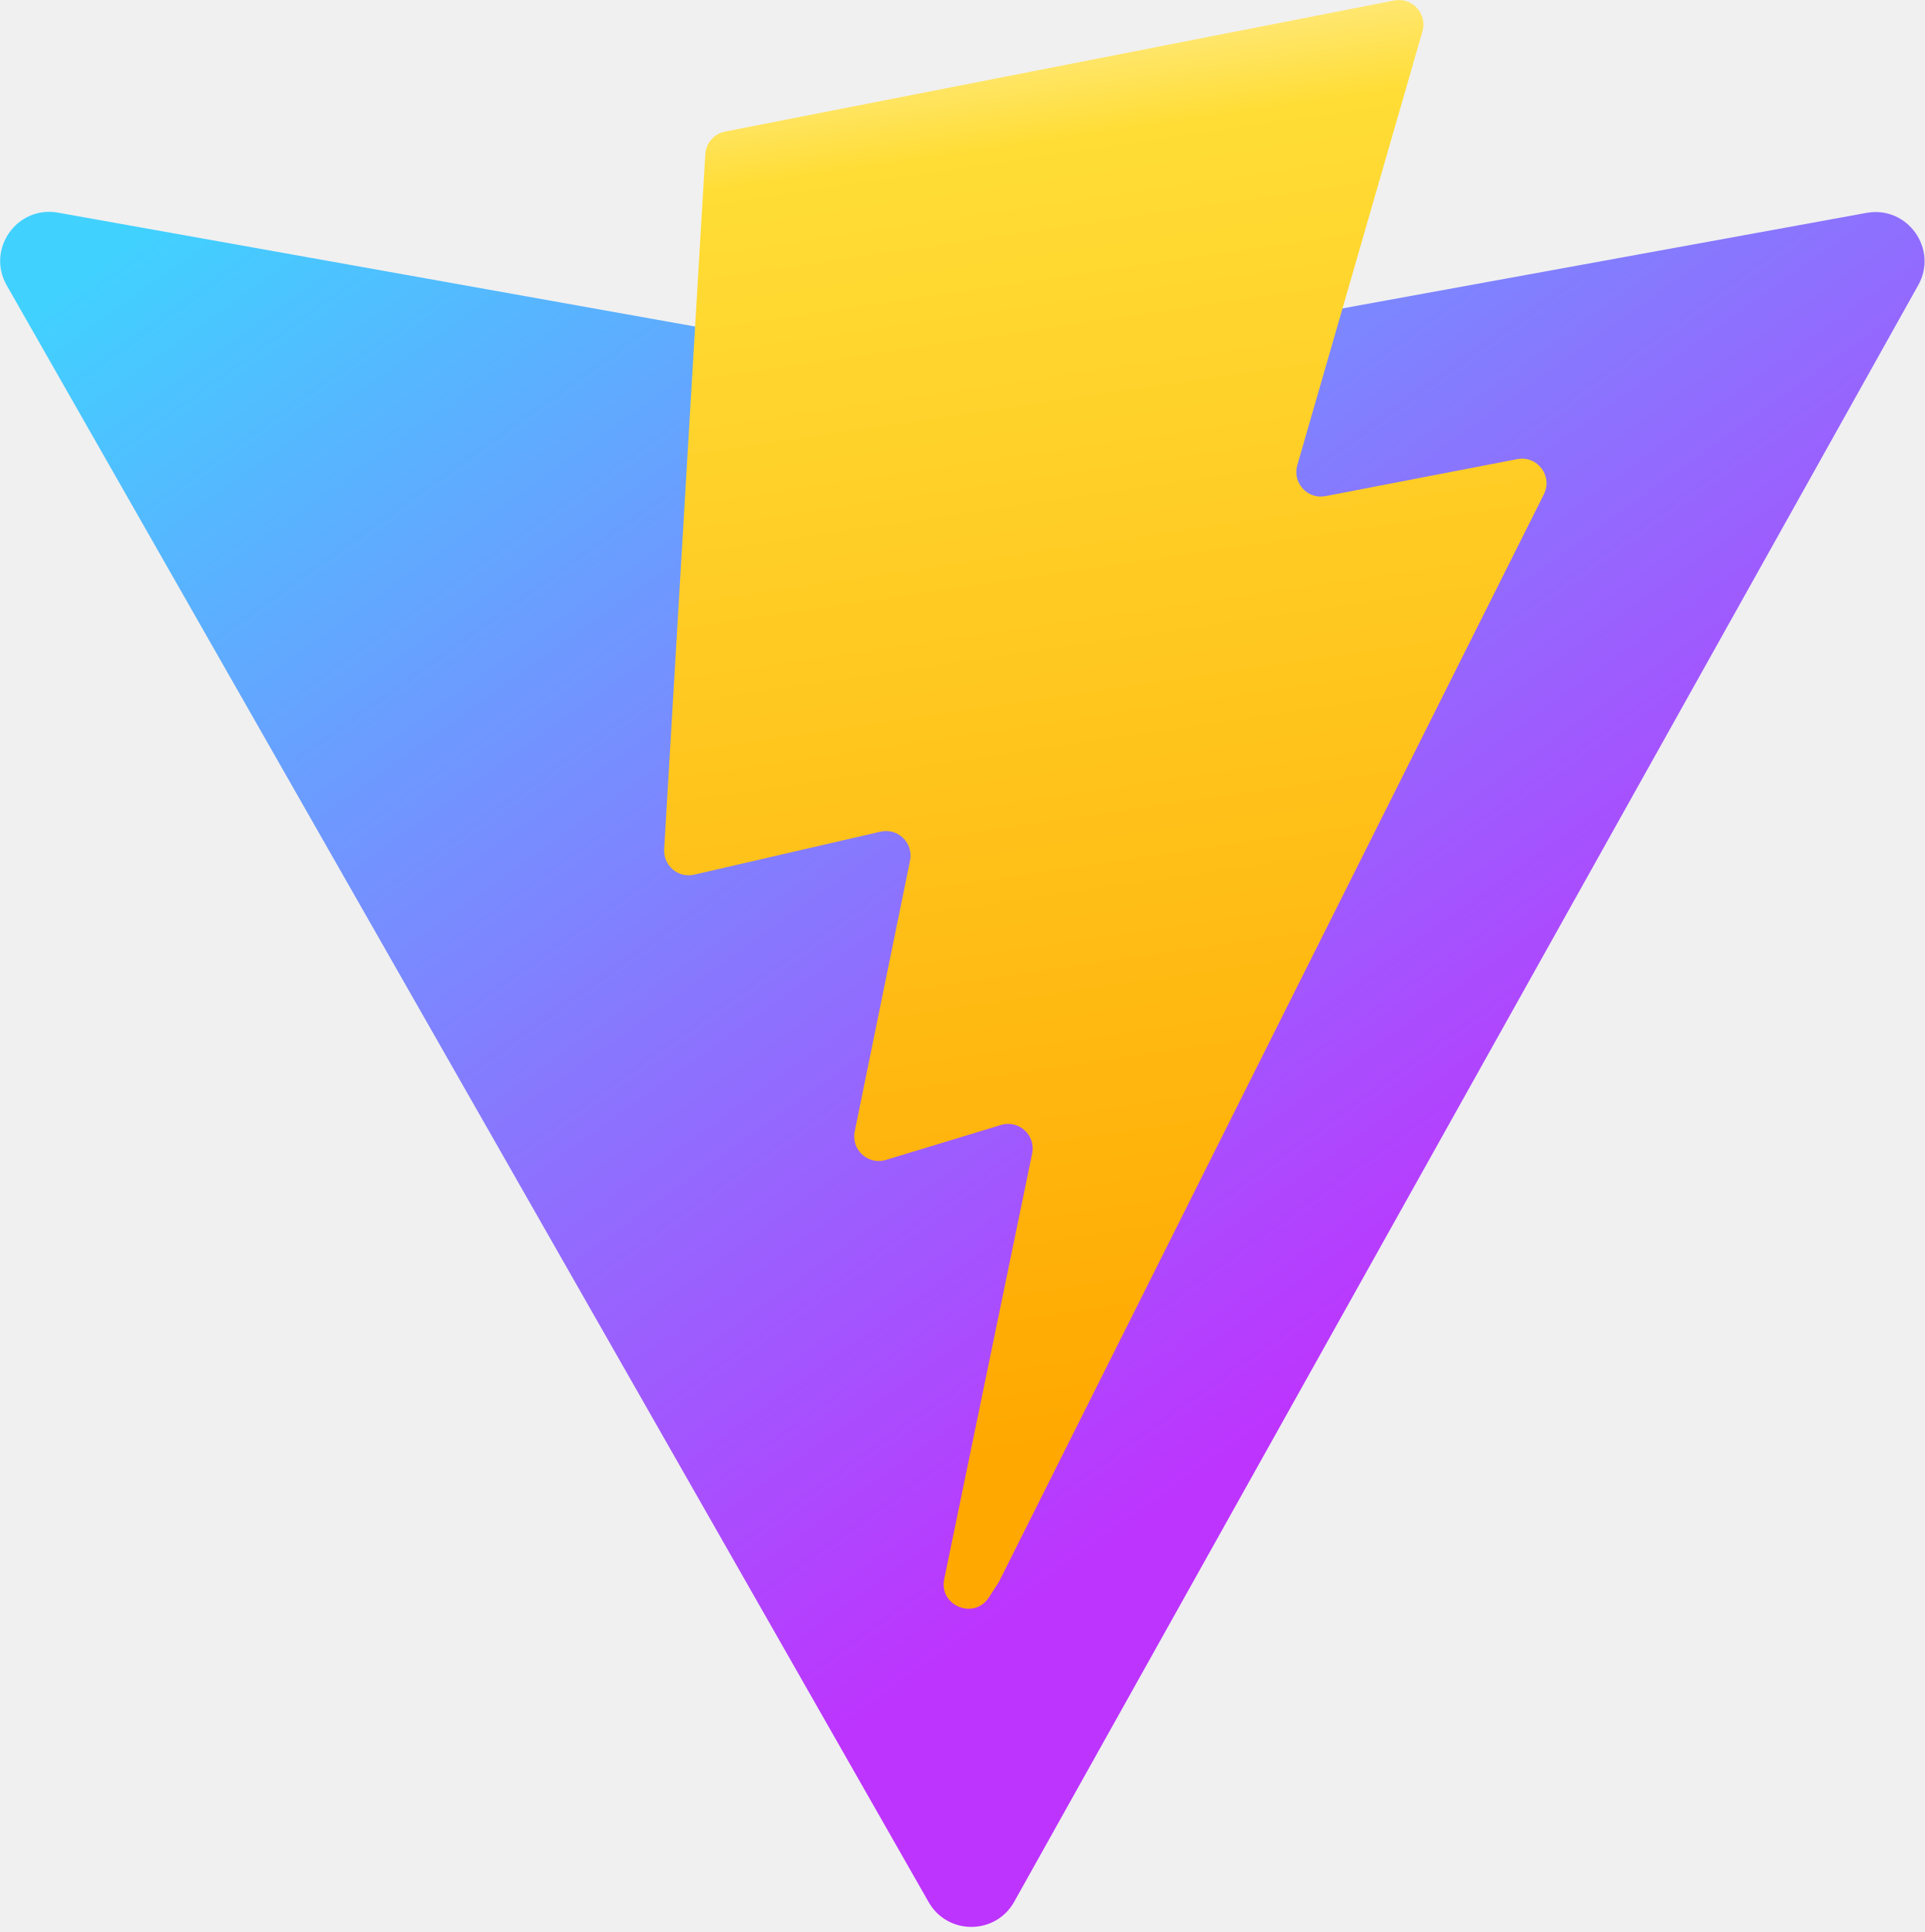
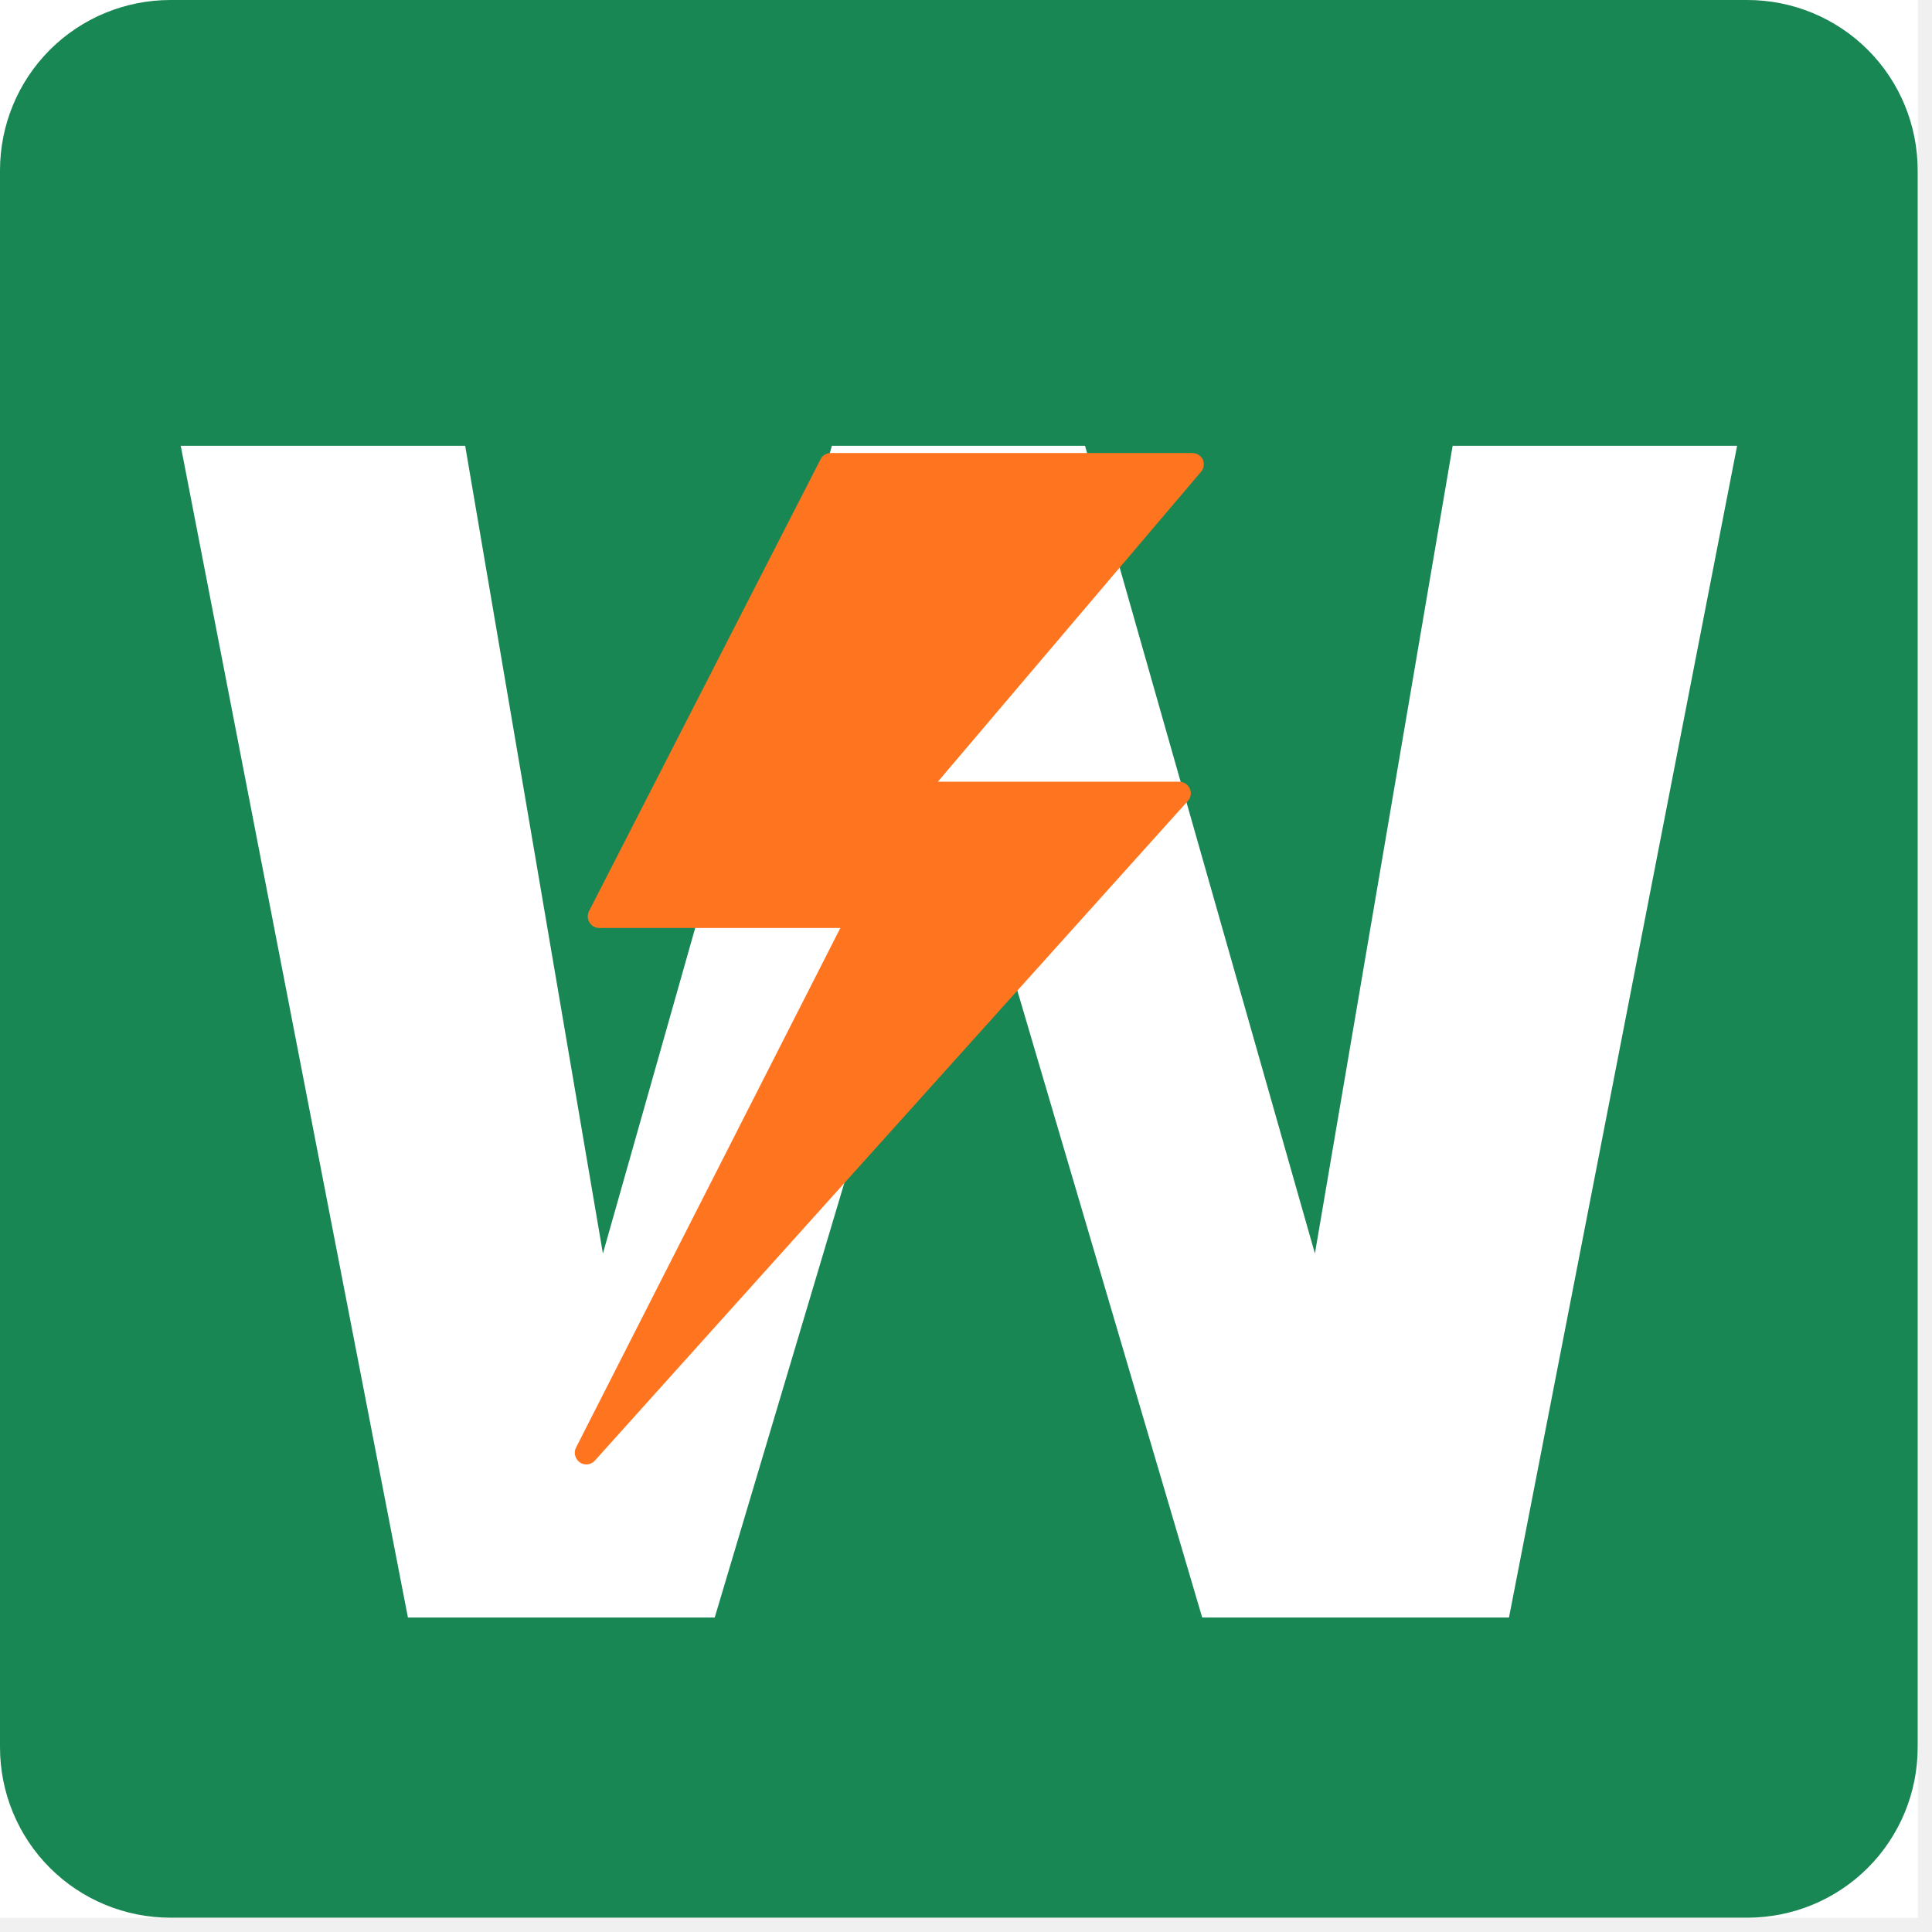
- <svg xmlns="http://www.w3.org/2000/svg" aria-hidden="true" role="img" class="iconify iconify--logos" width="31.88" height="32" preserveAspectRatio="xMidYMid meet" viewBox="0 0 256 257">
+ <svg xmlns="http://www.w3.org/2000/svg" width="45" zoomAndPan="magnify" viewBox="0 0 33.75 33.75" height="45" preserveAspectRatio="xMidYMid meet" version="1.0">
  <defs>
-     <linearGradient id="IconifyId1813088fe1fbc01fb466" x1="-.828%" x2="57.636%" y1="7.652%" y2="78.411%">
-       <stop offset="0%" stop-color="#41D1FF" />
-       <stop offset="100%" stop-color="#BD34FE" />
-     </linearGradient>
-     <linearGradient id="IconifyId1813088fe1fbc01fb467" x1="43.376%" x2="50.316%" y1="2.242%" y2="89.03%">
-       <stop offset="0%" stop-color="#FFEA83" />
-       <stop offset="8.333%" stop-color="#FFDD35" />
-       <stop offset="100%" stop-color="#FFA800" />
-     </linearGradient>
+     <g />
+     <clipPath id="7582709da3">
+       <path d="M 0 0 L 33.5 0 L 33.5 33.5 L 0 33.5 Z M 0 0 " clip-rule="nonzero" />
+     </clipPath>
+     <clipPath id="7ae3ec07ee">
+       <path d="M 0 0 L 33.5 0 L 33.5 33.5 L 0 33.5 Z M 0 0 " clip-rule="nonzero" />
+     </clipPath>
+     <clipPath id="e98fcf782b">
+       <path d="M 2.977 0 L 30.523 0 C 31.312 0 32.07 0.312 32.629 0.871 C 33.188 1.43 33.5 2.188 33.5 2.977 L 33.5 30.523 C 33.5 31.312 33.188 32.07 32.629 32.629 C 32.07 33.188 31.312 33.5 30.523 33.5 L 2.977 33.5 C 2.188 33.5 1.43 33.188 0.871 32.629 C 0.312 32.07 0 31.312 0 30.523 L 0 2.977 C 0 2.188 0.312 1.43 0.871 0.871 C 1.43 0.312 2.188 0 2.977 0 Z M 2.977 0 " clip-rule="nonzero" />
+     </clipPath>
+     <clipPath id="6b4a704b41">
+       <path d="M 0 0 L 33.5 0 L 33.5 33.5 L 0 33.5 Z M 0 0 " clip-rule="nonzero" />
+     </clipPath>
+     <clipPath id="9ee67d047f">
+       <path d="M 2.977 0 L 30.523 0 C 31.312 0 32.07 0.312 32.629 0.871 C 33.188 1.43 33.5 2.188 33.5 2.977 L 33.5 30.523 C 33.5 31.312 33.188 32.07 32.629 32.629 C 32.07 33.188 31.312 33.5 30.523 33.5 L 2.977 33.5 C 2.188 33.5 1.43 33.188 0.871 32.629 C 0.312 32.07 0 31.312 0 30.523 L 0 2.977 C 0 2.188 0.312 1.43 0.871 0.871 C 1.43 0.312 2.188 0 2.977 0 Z M 2.977 0 " clip-rule="nonzero" />
+     </clipPath>
+     <clipPath id="eed002dba7">
+       <rect x="0" width="34" y="0" height="34" />
+     </clipPath>
+     <clipPath id="c8112c575e">
+       <path d="M 10 7.914 L 21.102 7.914 L 21.102 25.781 L 10 25.781 Z M 10 7.914 " clip-rule="nonzero" />
+     </clipPath>
  </defs>
-   <path fill="url(#IconifyId1813088fe1fbc01fb466)" d="M255.153 37.938L134.897 252.976c-2.483 4.44-8.862 4.466-11.382.048L.875 37.958c-2.746-4.814 1.371-10.646 6.827-9.67l120.385 21.517a6.537 6.537 0 0 0 2.322-.004l117.867-21.483c5.438-.991 9.574 4.796 6.877 9.62Z" />
-   <path fill="url(#IconifyId1813088fe1fbc01fb467)" d="M185.432.063L96.44 17.501a3.268 3.268 0 0 0-2.634 3.014l-5.474 92.456a3.268 3.268 0 0 0 3.997 3.378l24.777-5.718c2.318-.535 4.413 1.507 3.936 3.838l-7.361 36.047c-.495 2.426 1.782 4.5 4.151 3.78l15.304-4.649c2.372-.72 4.652 1.36 4.15 3.788l-11.698 56.621c-.732 3.542 3.979 5.473 5.943 2.437l1.313-2.028l72.516-144.72c1.215-2.423-.88-5.186-3.54-4.672l-25.505 4.922c-2.396.462-4.435-1.77-3.759-4.114l16.646-57.705c.677-2.35-1.37-4.583-3.769-4.113Z" />
+   <g clip-path="url(#7582709da3)">
+     <path fill="#ffffff" d="M 0 0 L 33.5 0 L 33.5 33.5 L 0 33.5 Z M 0 0 " fill-opacity="1" fill-rule="nonzero" />
+     <path fill="#ffffff" d="M 0 0 L 33.5 0 L 33.5 33.5 L 0 33.5 Z M 0 0 " fill-opacity="1" fill-rule="nonzero" />
+   </g>
+   <g clip-path="url(#7ae3ec07ee)">
+     <g clip-path="url(#e98fcf782b)">
+       <g transform="matrix(1, 0, 0, 1, 0, -0.000000000000001048)">
+         <g clip-path="url(#eed002dba7)">
+           <g clip-path="url(#6b4a704b41)">
+             <g clip-path="url(#9ee67d047f)">
+               <path fill="#198754" d="M 0 0 L 33.5 0 L 33.5 33.5 L 0 33.5 Z M 0 0 " fill-opacity="1" fill-rule="nonzero" />
+             </g>
+           </g>
+         </g>
+       </g>
+     </g>
+   </g>
+   <g fill="#ffffff" fill-opacity="1">
+     <g transform="translate(3.001207, 28.25675)">
+       <g>
+         <path d="M 27.344 -20.469 L 23.359 0 L 18 0 L 13.766 -14.359 L 9.484 0 L 4.125 0 L 0.156 -20.469 L 5.125 -20.469 L 7.531 -6.359 L 11.531 -20.469 L 15.953 -20.469 L 19.969 -6.359 L 22.375 -20.469 Z M 27.344 -20.469 " />
+       </g>
+     </g>
+   </g>
+   <g clip-path="url(#c8112c575e)">
+     <path fill="#ff751f" d="M 20.828 7.914 L 14.512 7.914 C 14.438 7.914 14.371 7.953 14.336 8.02 L 10.289 15.918 C 10.258 15.98 10.262 16.055 10.297 16.113 C 10.336 16.176 10.398 16.211 10.469 16.211 L 14.68 16.211 L 10.062 25.289 C 10.016 25.379 10.047 25.488 10.129 25.547 C 10.164 25.57 10.203 25.582 10.242 25.582 C 10.297 25.582 10.352 25.559 10.391 25.516 L 20.75 13.992 C 20.805 13.934 20.816 13.848 20.785 13.777 C 20.75 13.703 20.68 13.656 20.602 13.656 L 16.383 13.656 L 20.98 8.242 C 21.031 8.184 21.043 8.102 21.012 8.027 C 20.977 7.957 20.906 7.914 20.828 7.914 Z M 20.828 7.914 " fill-opacity="1" fill-rule="nonzero" />
+   </g>
</svg>
